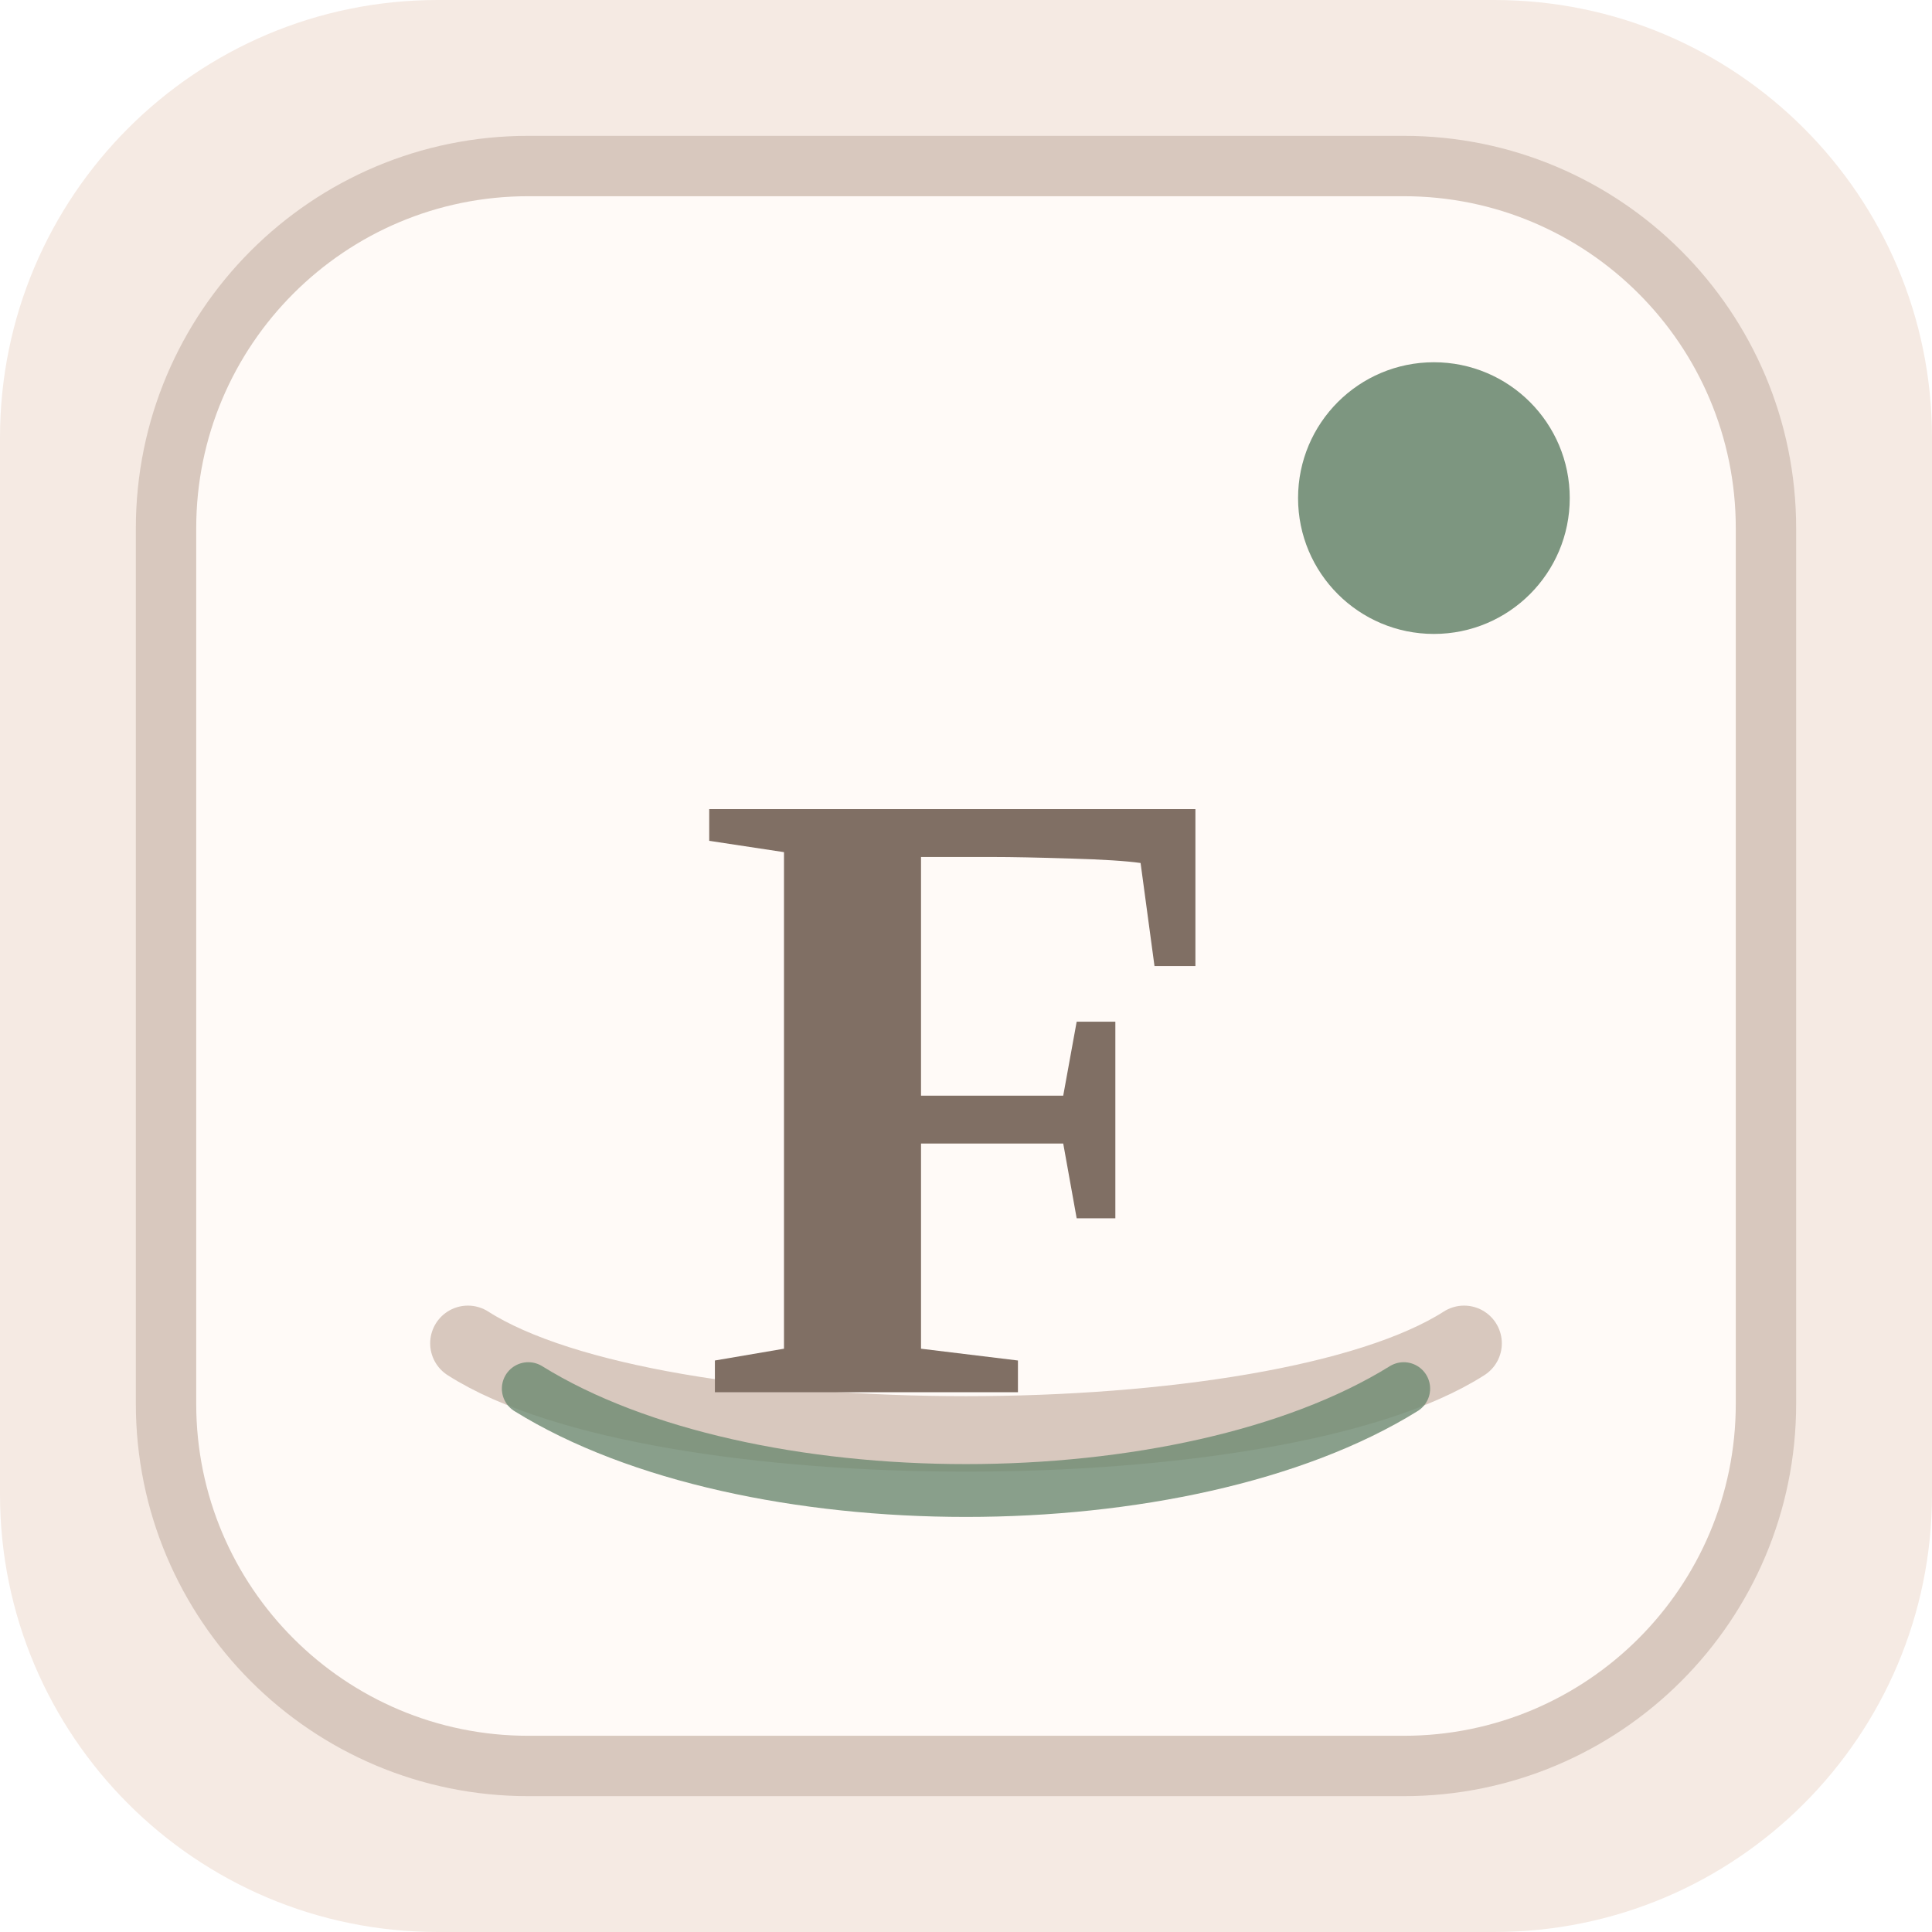
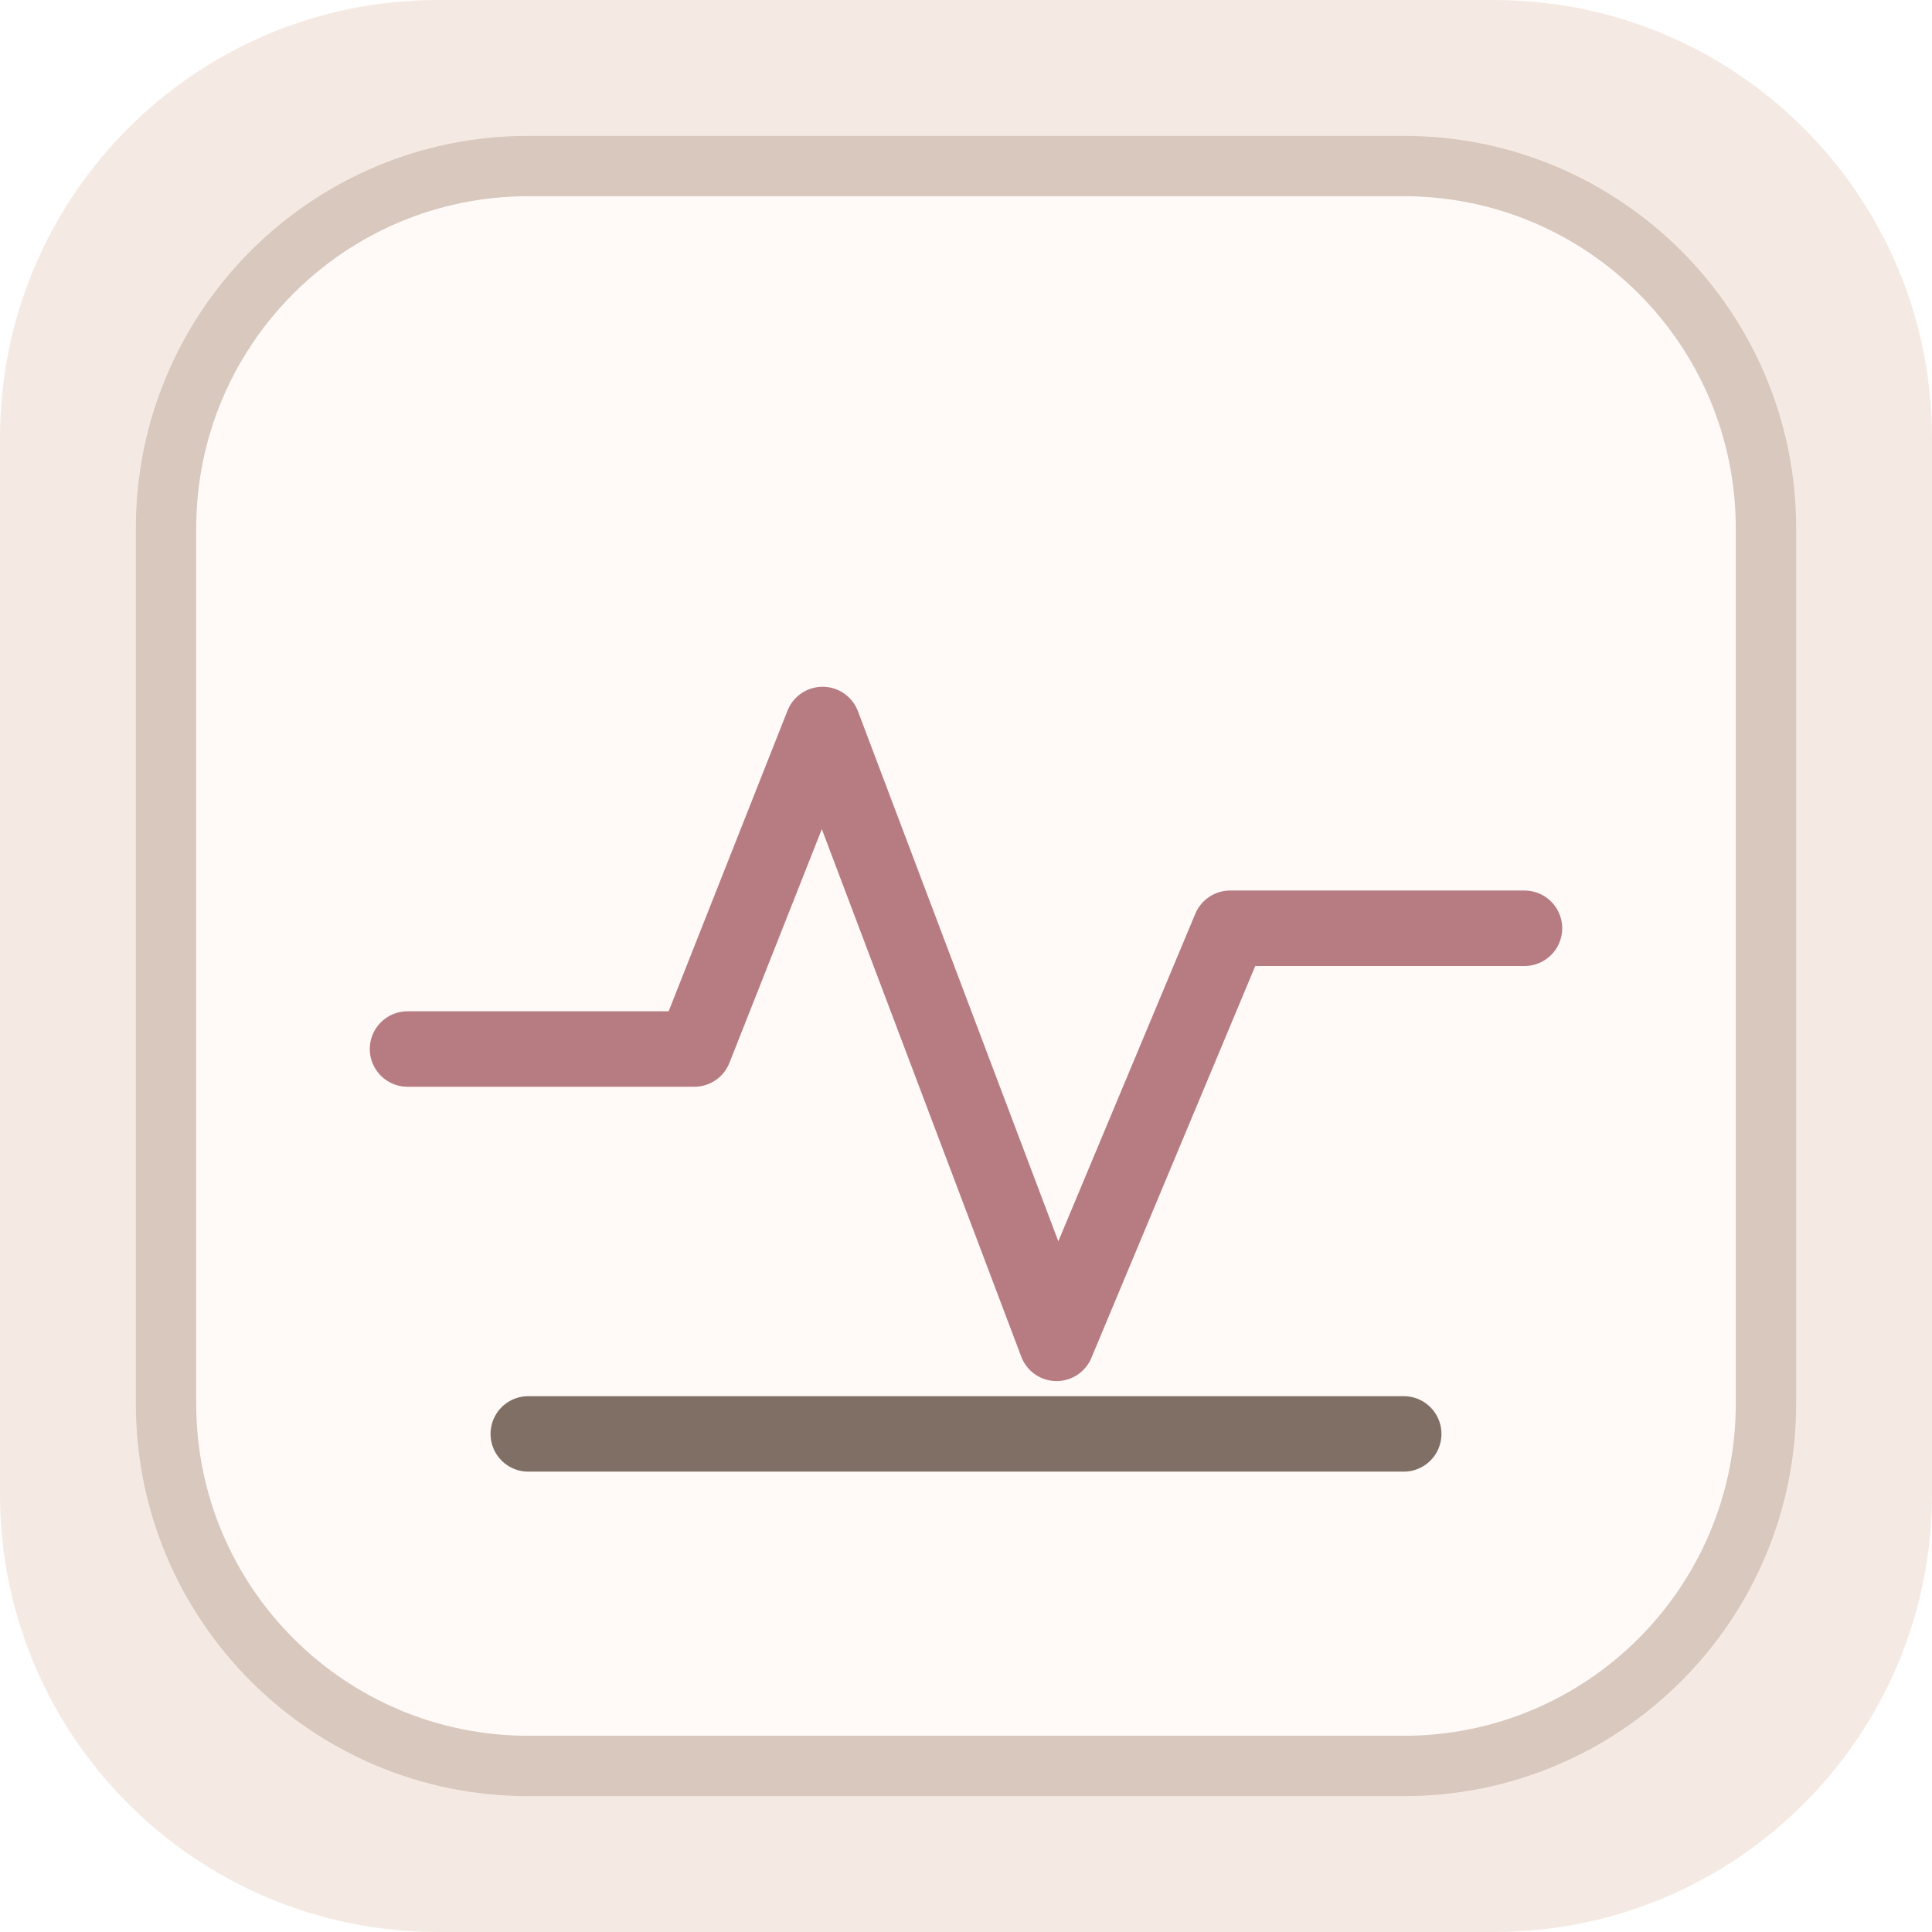
- <svg xmlns="http://www.w3.org/2000/svg" viewBox="0 0 256 256" role="img" aria-label="fitness icon">
+ <svg xmlns="http://www.w3.org/2000/svg" viewBox="0 0 256 256" role="img" aria-label="Fitness icon">
  <rect width="256" height="256" rx="58" fill="#f5eae3" />
  <rect x="22" y="22" width="212" height="212" rx="48" fill="#fffaf7" stroke="#d8c8be" stroke-width="8" />
-   <circle cx="190" cy="66" r="18" fill="#6f8b73" opacity="0.9" />
-   <path d="M62 178 C87 194 169 194 194 178" fill="none" stroke="#d8c8be" stroke-width="10" stroke-linecap="round" />
-   <path d="M70 184 C99 202 157 202 186 184" fill="none" stroke="#6f8b73" stroke-width="7" stroke-linecap="round" opacity="0.82" />
-   <text x="128" y="151" text-anchor="middle" dominant-baseline="middle" font-family="Georgia, 'Times New Roman', serif" font-size="118" font-weight="700" letter-spacing="0" fill="#806f64">F</text>
+   <path d="M54 139h38l17-43 31 82 23-55h39" fill="none" stroke="#b77b82" stroke-width="10" stroke-linecap="round" stroke-linejoin="round" />
+   <path d="M70 190h116" fill="none" stroke="#806f64" stroke-width="10" stroke-linecap="round" stroke-linejoin="round" />
</svg>
